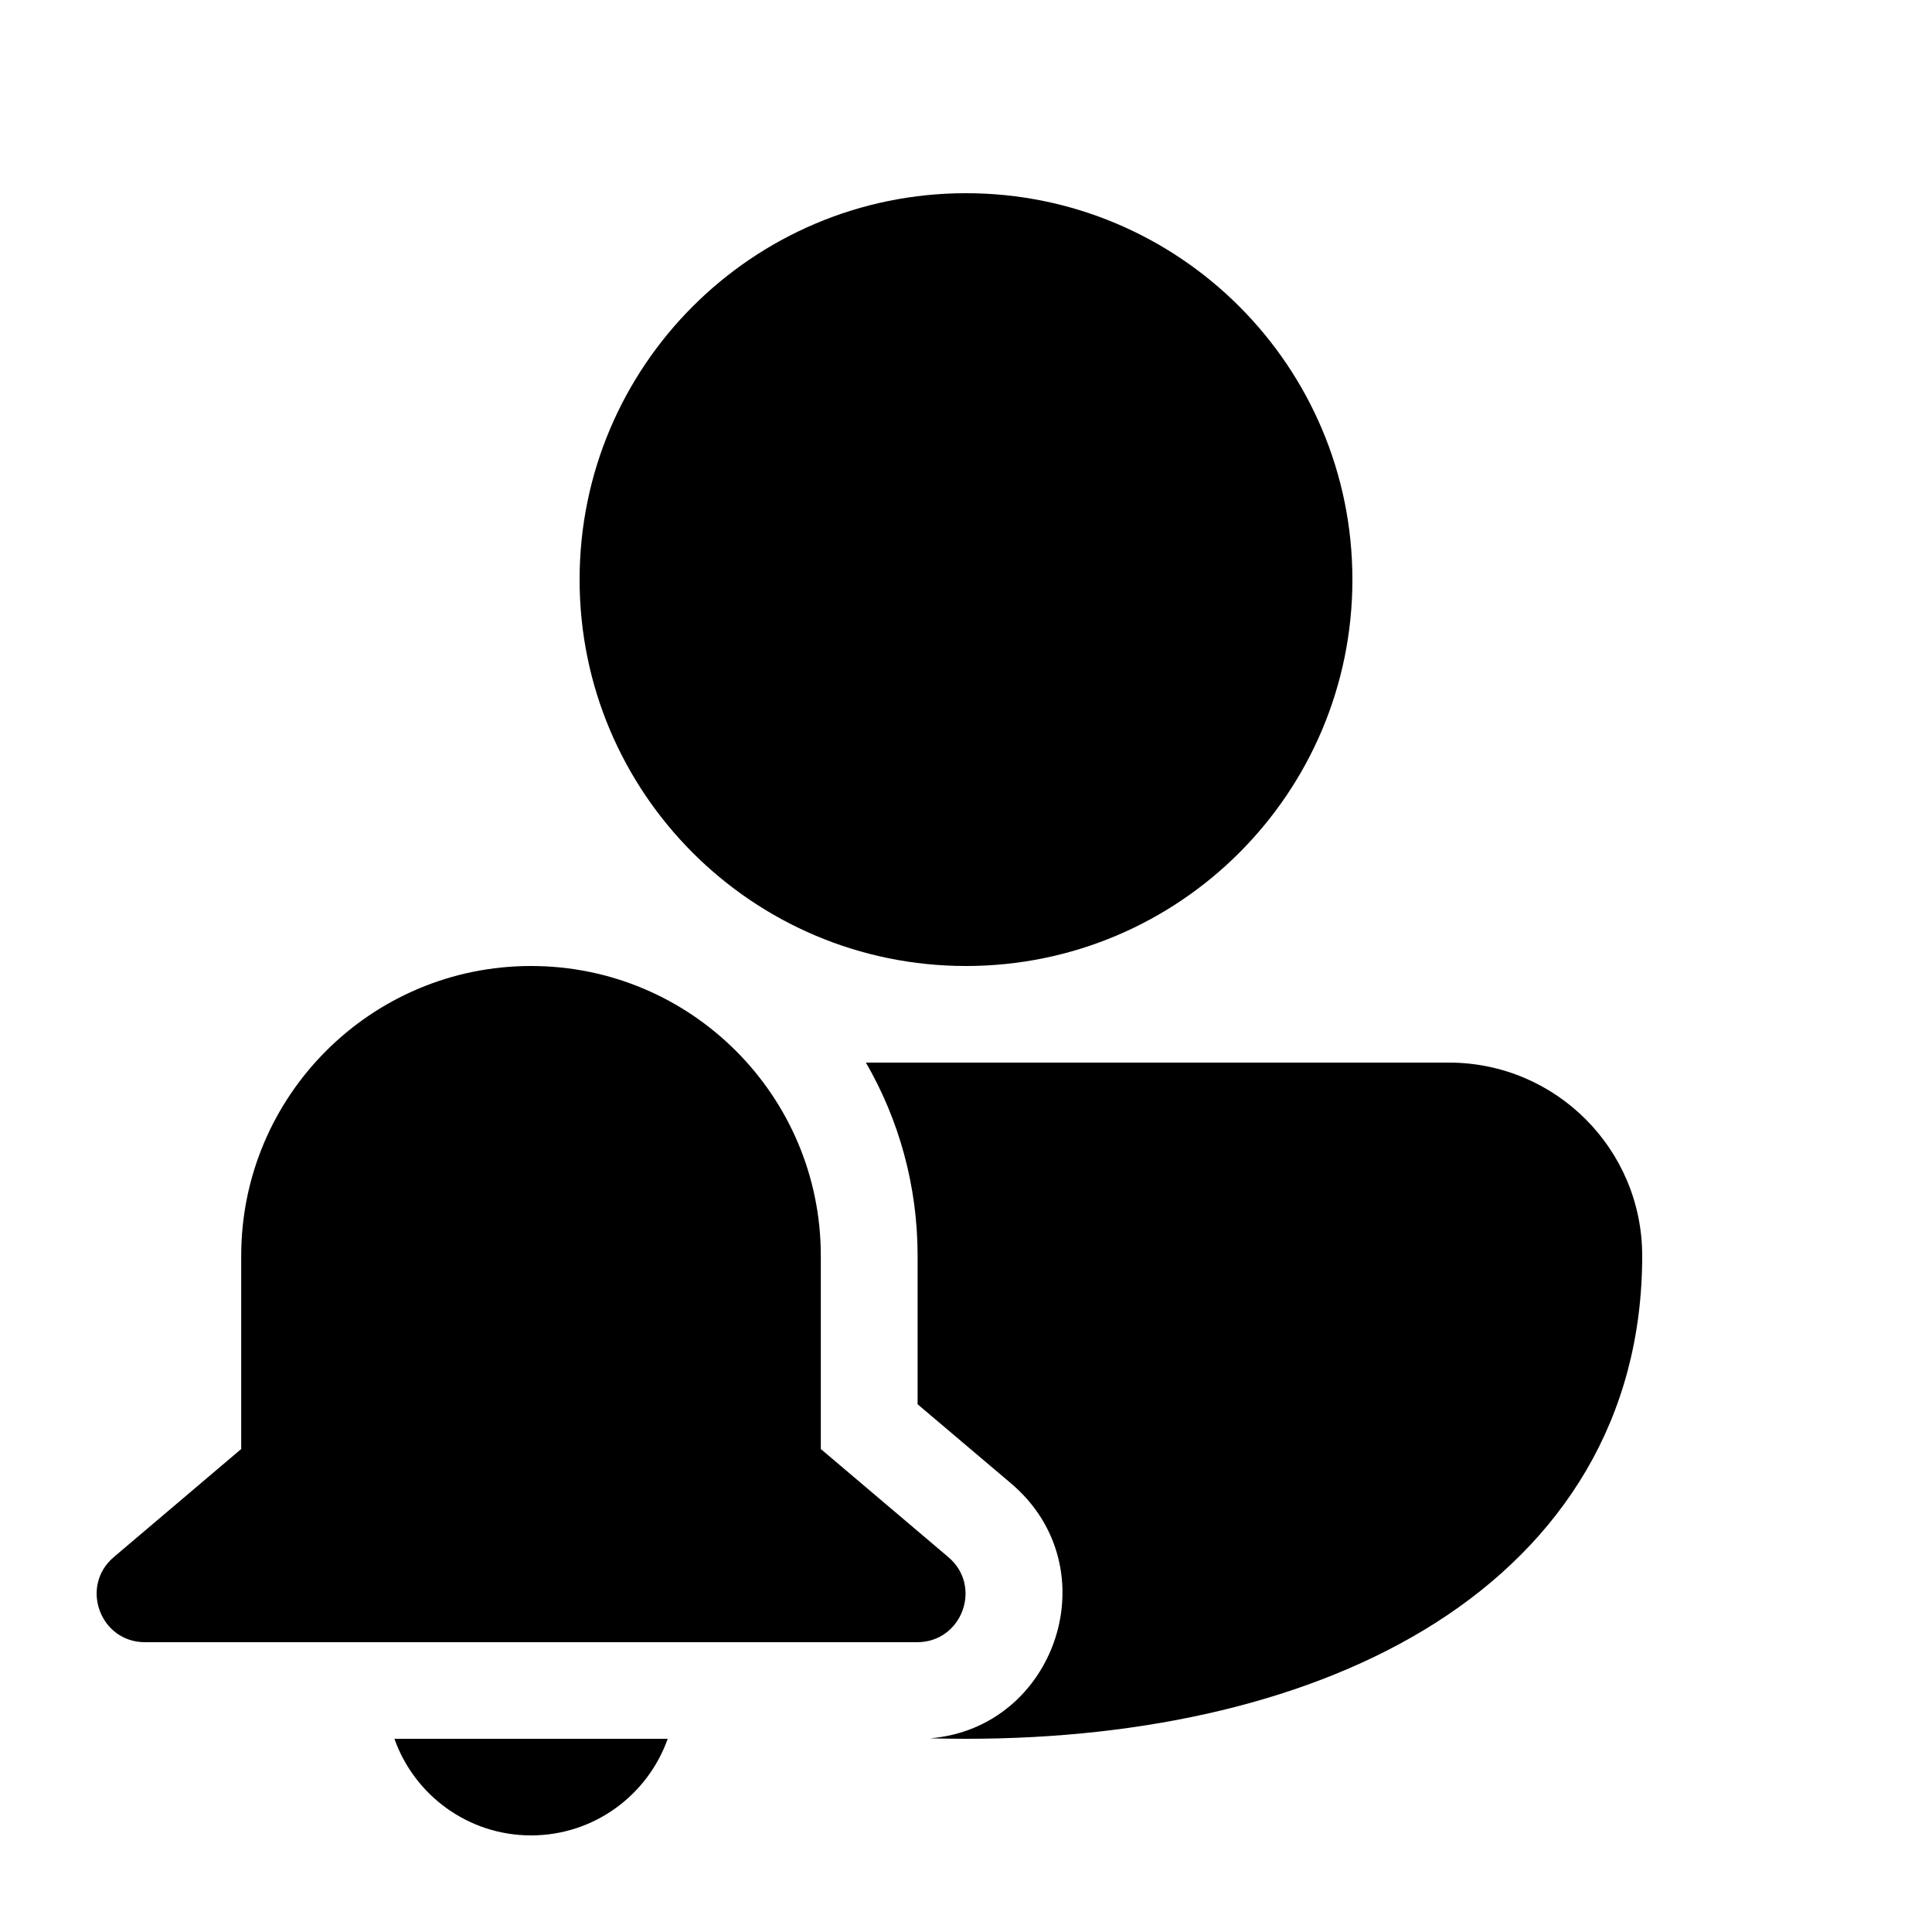
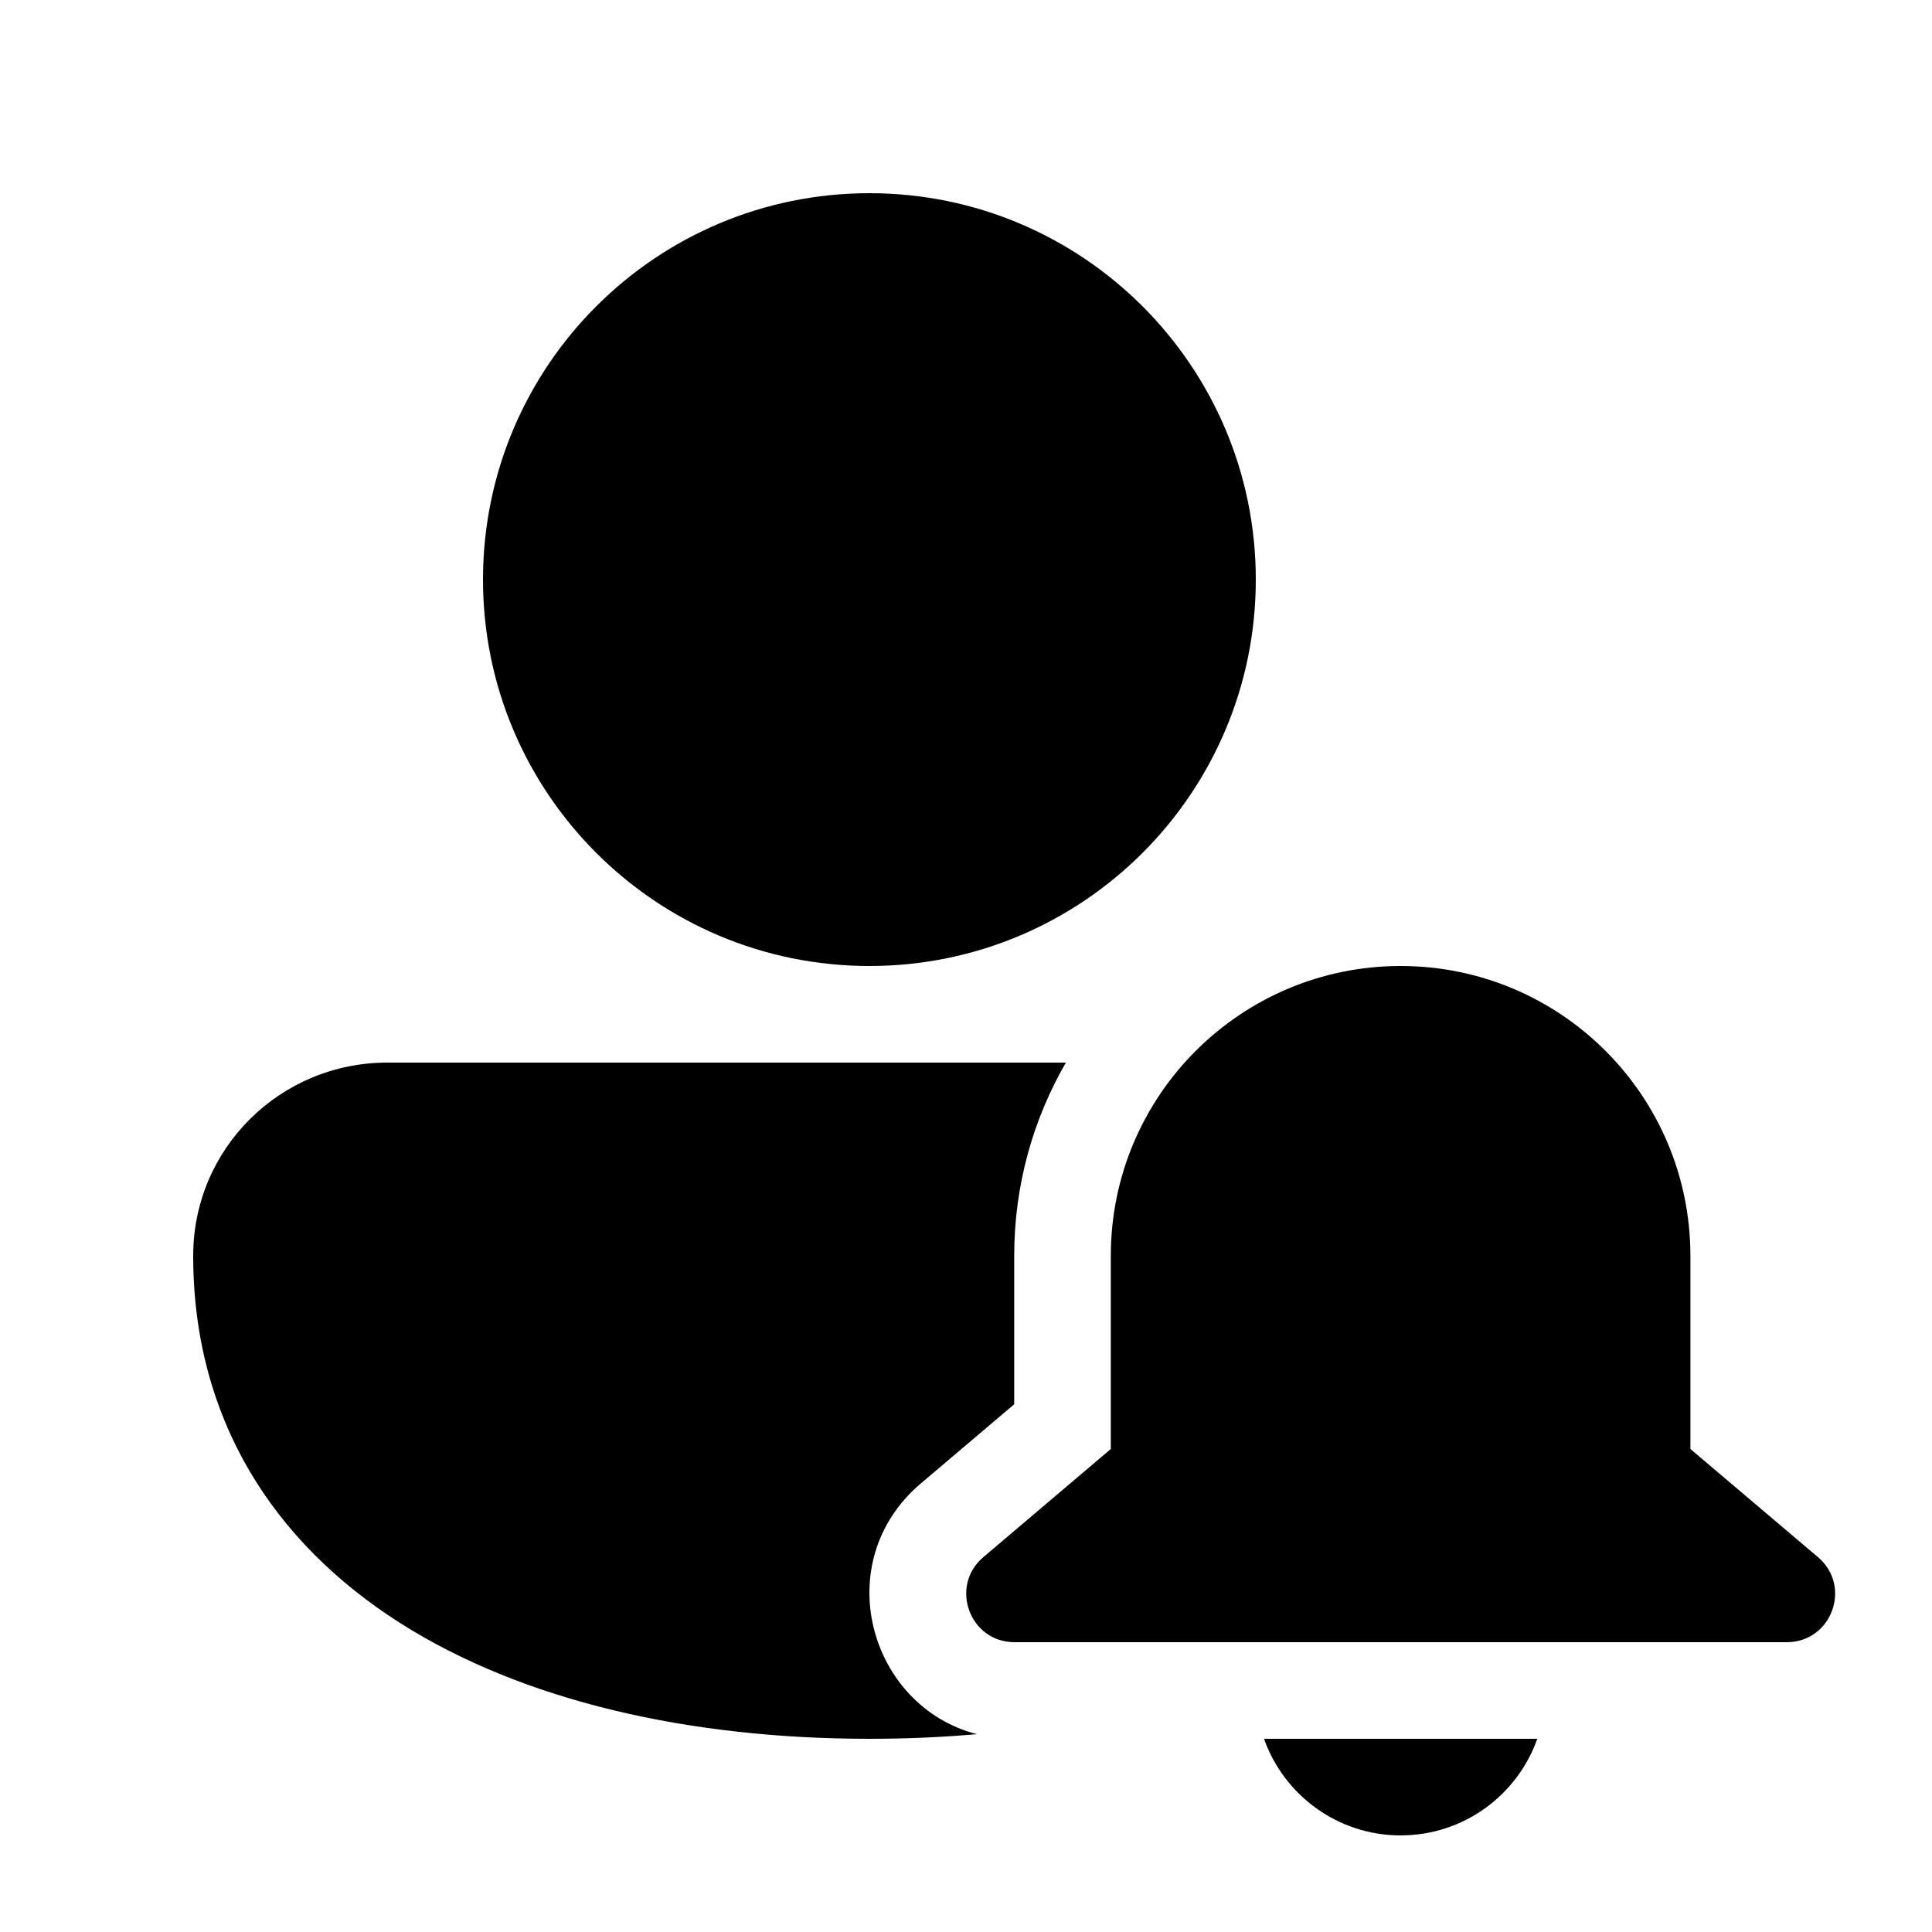
<svg xmlns="http://www.w3.org/2000/svg" viewBox="0 0 20 20" fill="none">
-   <path d="M10 2C7.791 2 6 3.791 6 6C6 8.209 7.791 10 10 10C12.209 10 14 8.209 14 6C14 3.791 12.209 2 10 2ZM10 18C9.875 18 9.751 17.998 9.627 17.995C10.931 17.89 11.498 16.23 10.465 15.355L9.499 14.537V13C9.499 12.271 9.304 11.588 8.964 11L15 11C16.105 11 17 11.896 17 13C17 14.691 16.167 15.966 14.865 16.797C13.583 17.614 11.855 18 10 18ZM2.497 13C2.497 11.343 3.841 10 5.497 10C7.154 10 8.497 11.343 8.497 13V15L9.817 16.119C10.173 16.42 9.96 17 9.494 17H1.501C1.036 17 0.823 16.42 1.178 16.119L2.497 15V13ZM5.497 19C4.845 19 4.289 18.582 4.083 18H6.912C6.706 18.582 6.151 19 5.497 19Z" fill="currentColor" />
+   <path d="M9 2C6.791 2 5 3.791 5 6C5 8.209 6.791 10 9 10C11.209 10 13 8.209 13 6C13 3.791 11.209 2 9 2ZM4.009 11C2.903 11 2 11.887 2 13C2 14.691 2.833 15.966 4.135 16.797C5.417 17.614 7.145 18 9 18C9.377 18 9.749 17.984 10.113 17.952C8.997 17.665 8.573 16.17 9.533 15.356L10.499 14.537V13C10.499 12.271 10.694 11.588 11.034 11L4.009 11ZM11.499 13C11.499 11.343 12.843 10 14.499 10C16.156 10 17.499 11.343 17.499 13V15L18.819 16.119C19.175 16.42 18.962 17 18.496 17H10.503C10.037 17 9.825 16.42 10.18 16.119L11.499 15V13ZM14.499 19C13.847 19 13.291 18.582 13.085 18H15.914C15.708 18.582 15.153 19 14.499 19Z" fill="currentColor" />
</svg>
